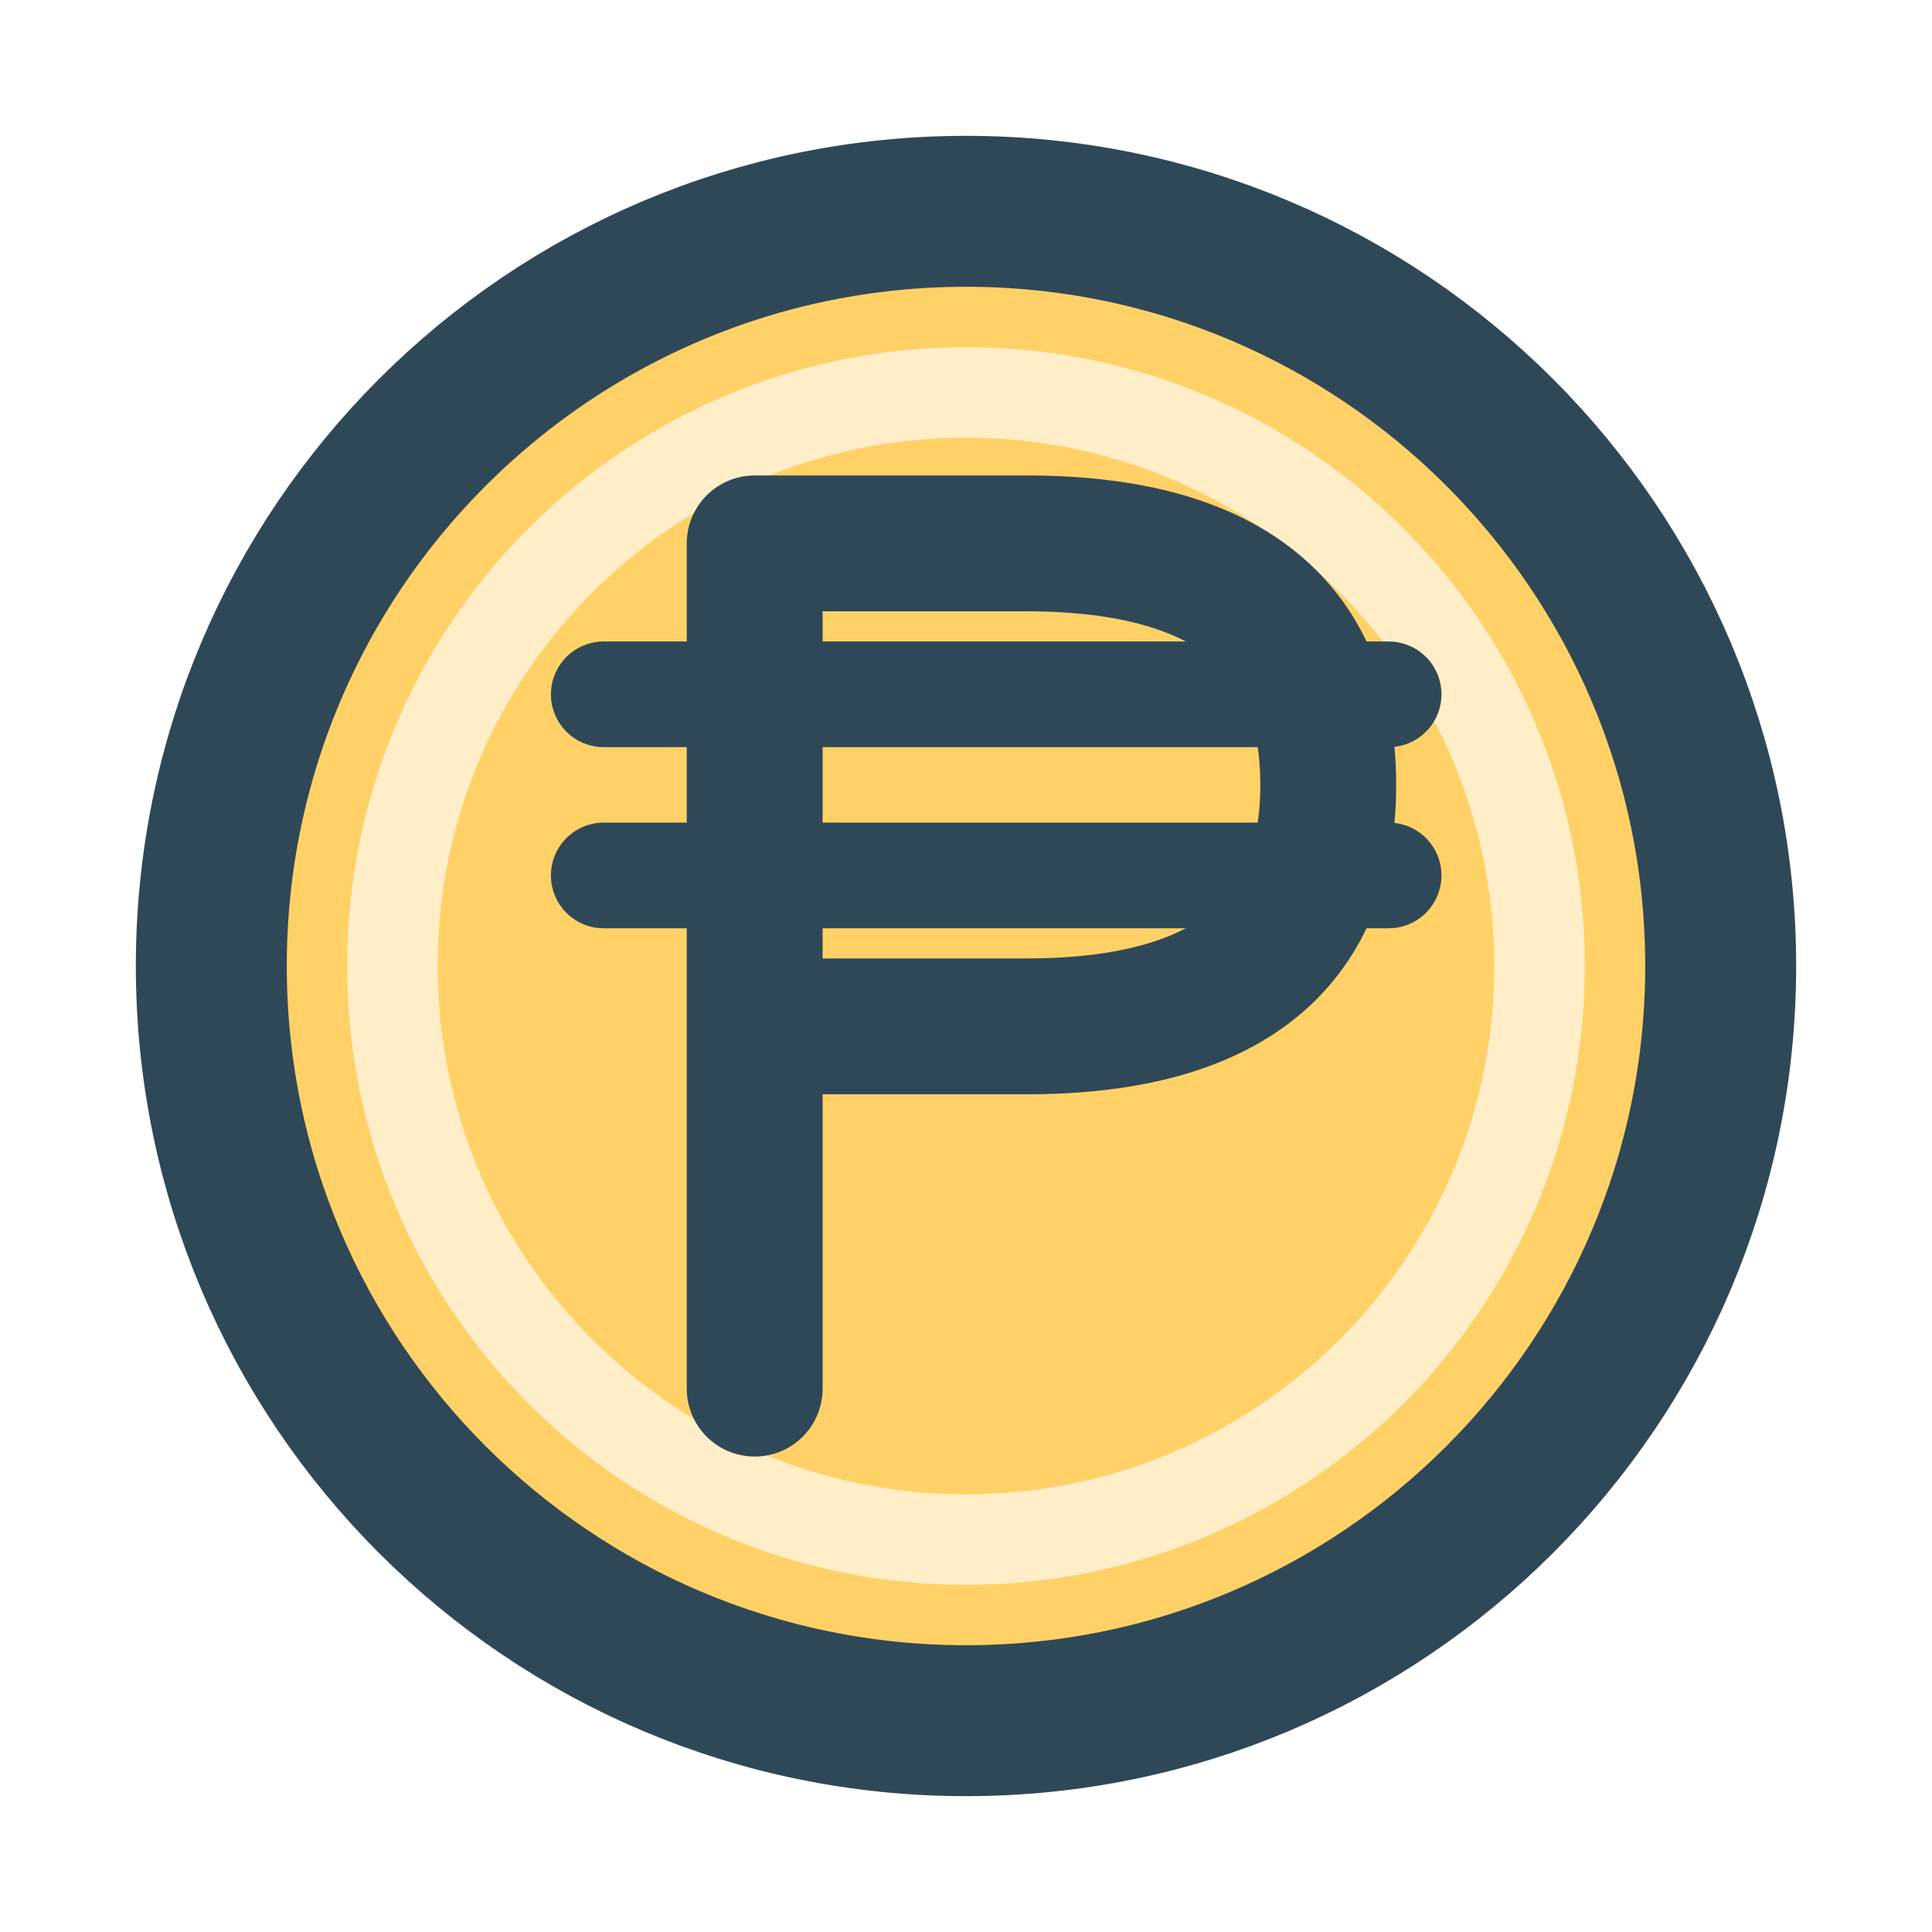
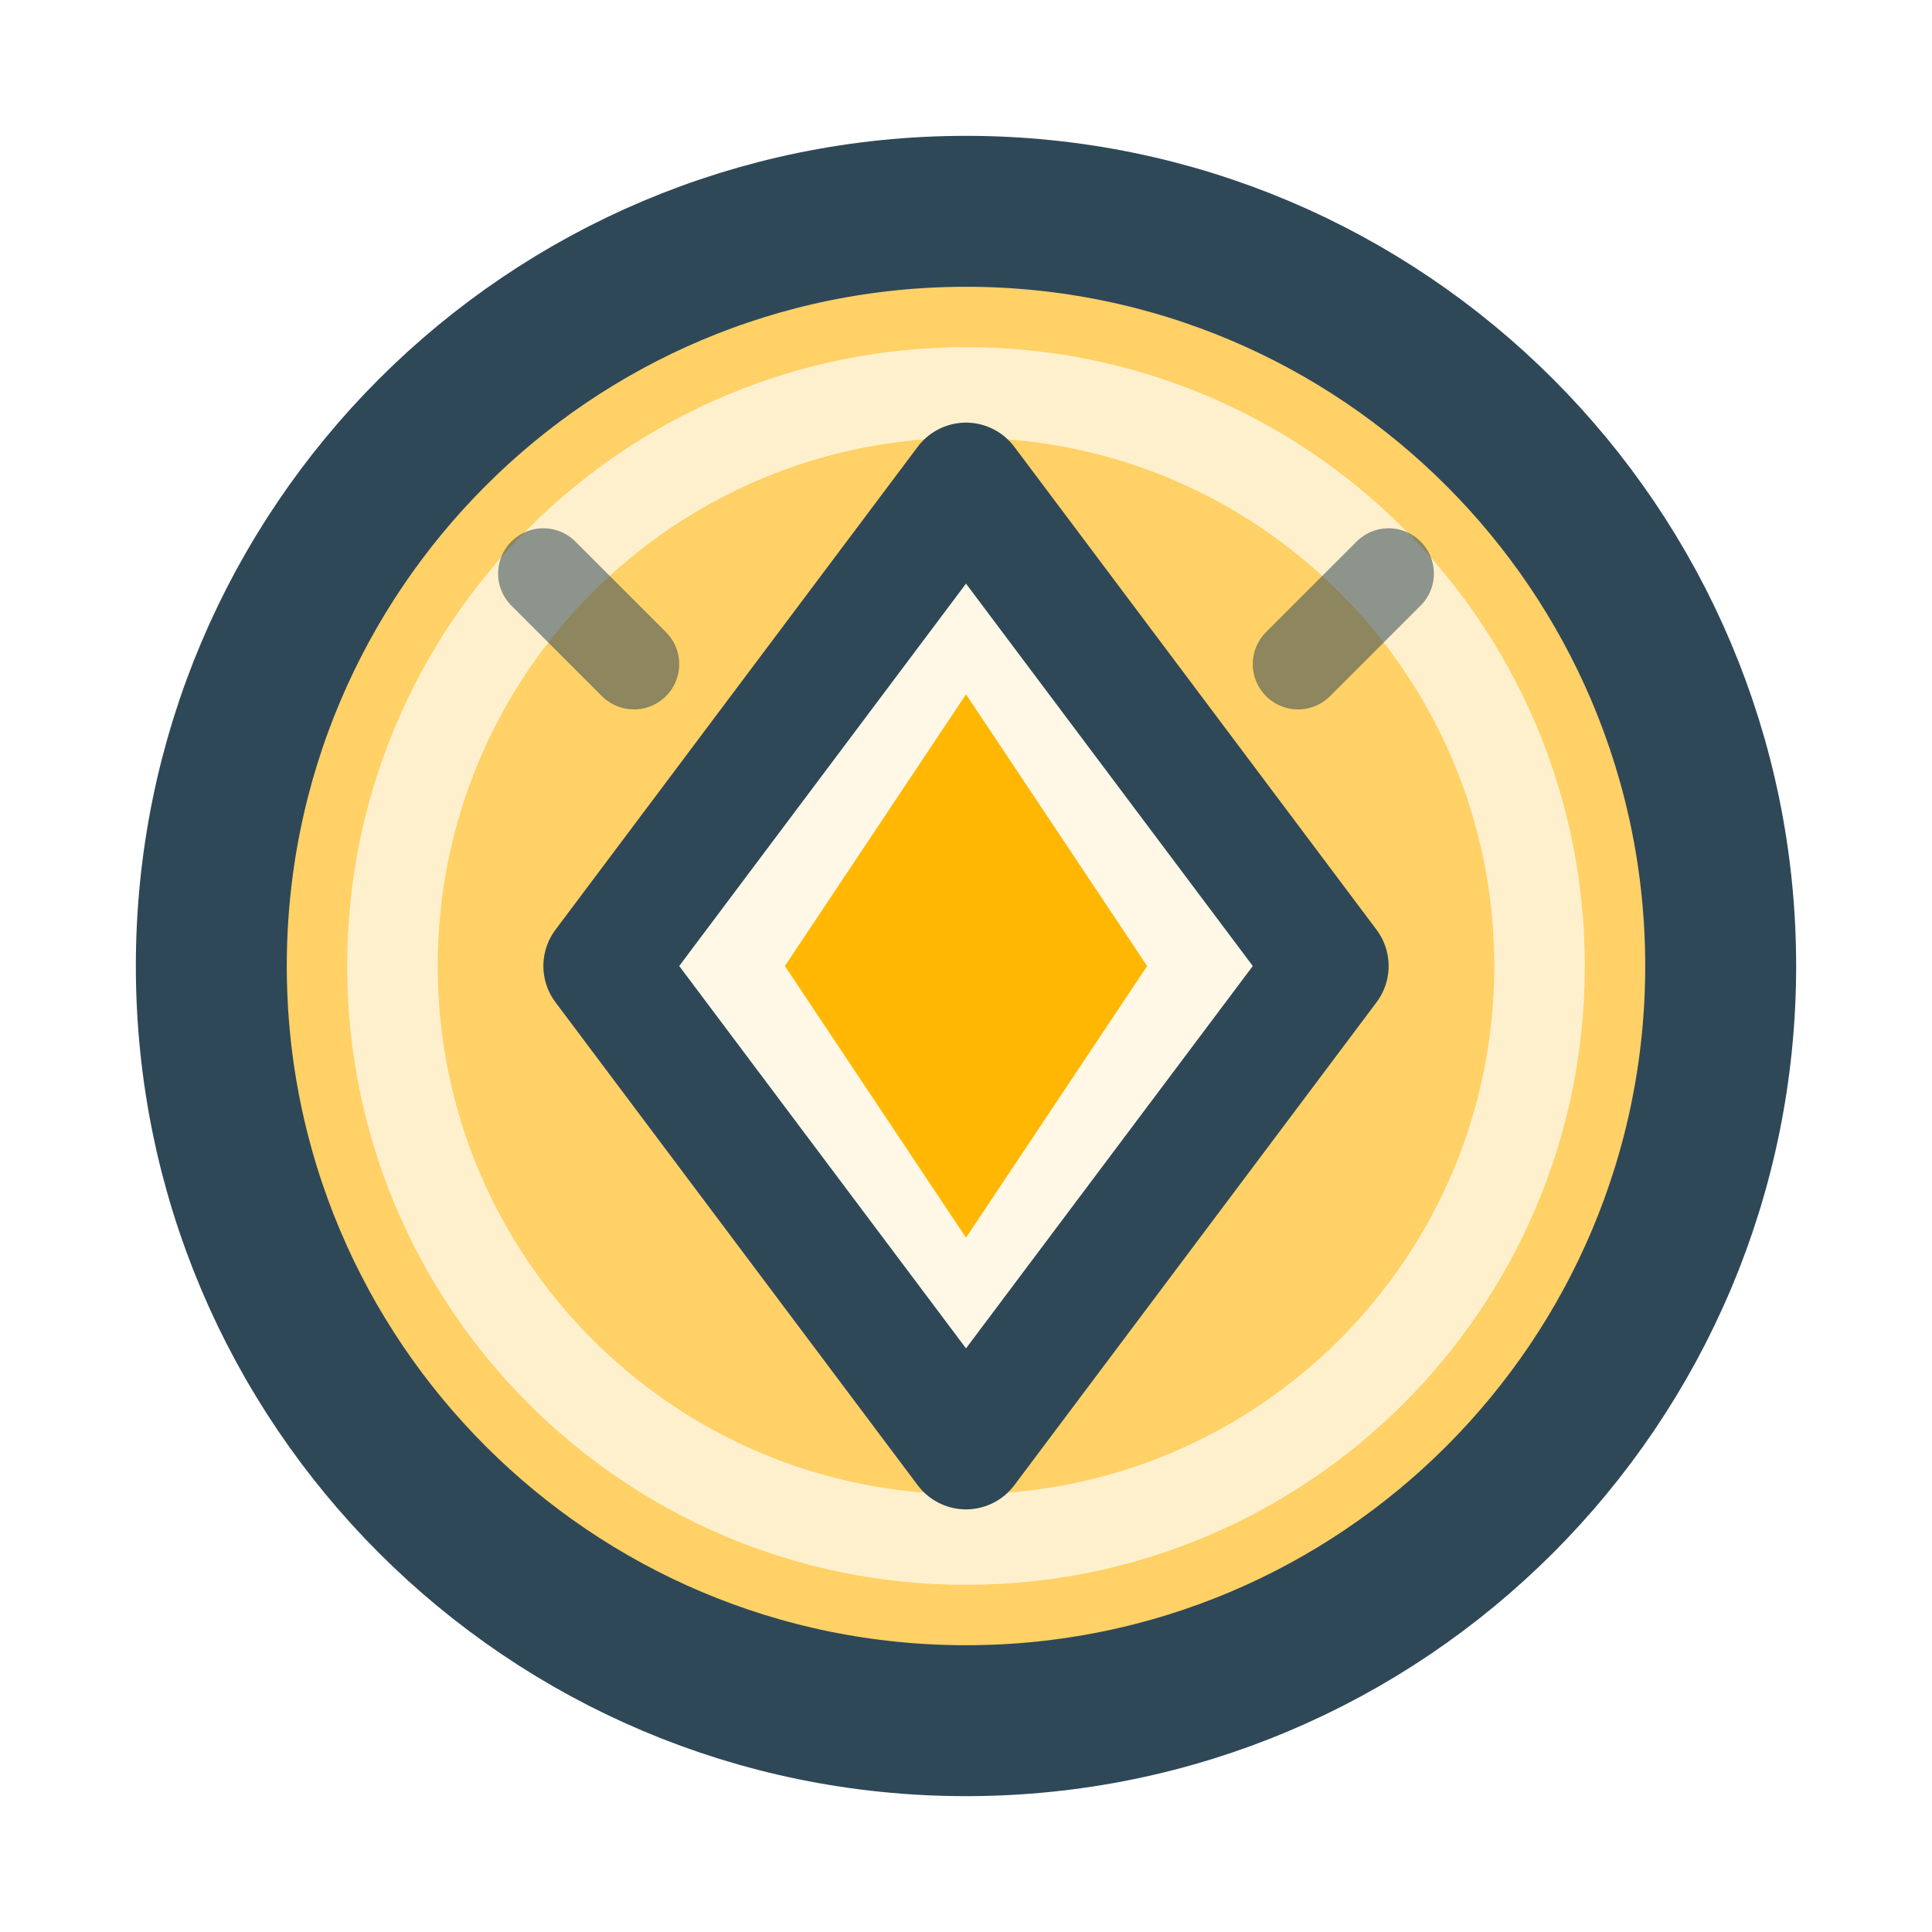
<svg xmlns="http://www.w3.org/2000/svg" viewBox="0 0 64 64" width="64" height="64">
  <circle cx="32" cy="32" r="25" fill="#FFD166" stroke="#2F4858" stroke-width="5" />
-   <circle cx="32" cy="32" r="19" fill="none" stroke="#FFF8E7" stroke-width="3" opacity="0.75" />
-   <path d="M25 46 V18 H34 C41 18, 44 21, 44 26 C44 31, 41 34, 34 34 H25" fill="none" stroke="#2F4858" stroke-width="4.5" stroke-linecap="round" stroke-linejoin="round" />
-   <path d="M20 23 H46 M20 29 H46" stroke="#2F4858" stroke-width="3.5" stroke-linecap="round" />
+   <circle cx="32" cy="32" r="19" fill="none" stroke="#FFF8E7" stroke-width="3" opacity="0.8" />
+   <polygon points="32,16 44,32 32,48 20,32" fill="#FFF8E7" stroke="#2F4858" stroke-width="4" stroke-linejoin="round" />
+   <polygon points="32,23 38,32 32,41 26,32" fill="#FFB703" />
+   <path d="M18 19 L21 22 M46 19 L43 22" stroke="#2F4858" stroke-width="3" stroke-linecap="round" opacity="0.55" />
</svg>
